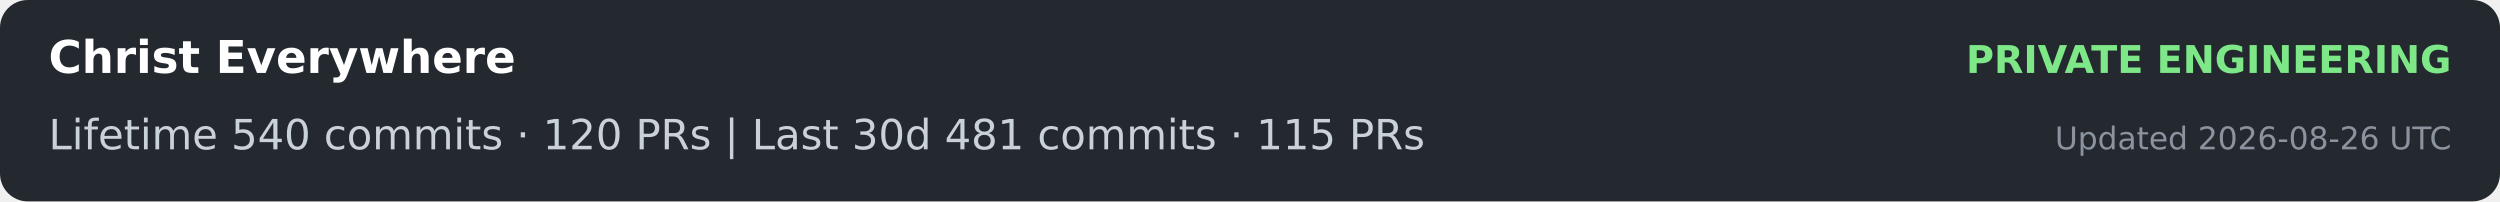
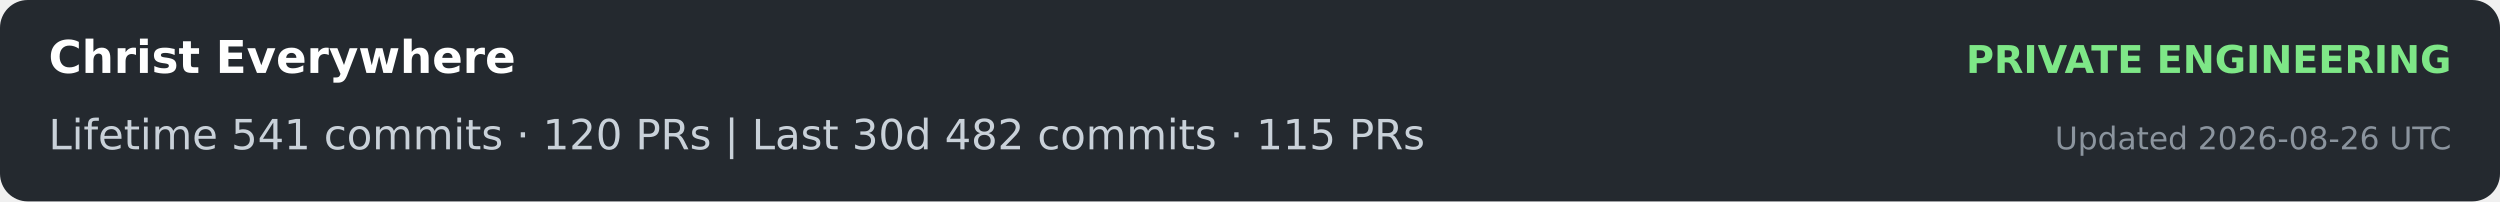
- <svg xmlns="http://www.w3.org/2000/svg" width="720" height="58" role="img" aria-label="Christ Everywhere: lifetime 540 commits and 120 PRs; last 30 days 481 commits and 115 PRs">
+ <svg xmlns="http://www.w3.org/2000/svg" width="720" height="58" role="img" aria-label="Christ Everywhere: lifetime 541 commits and 120 PRs; last 30 days 482 commits and 115 PRs">
  <rect width="720" height="58" rx="8" fill="#24292f" />
  <text x="14" y="21" fill="#ffffff" font-family="Verdana,DejaVu Sans,sans-serif" font-size="13" font-weight="700">Christ Everywhere</text>
  <text x="706" y="21" text-anchor="end" fill="#7ee787" font-family="Verdana,DejaVu Sans,sans-serif" font-size="11" font-weight="700">PRIVATE ENGINEERING</text>
-   <text x="14" y="43" fill="#c9d1d9" font-family="Verdana,DejaVu Sans,sans-serif" font-size="12">Lifetime  540 commits · 120 PRs     |     Last 30d  481 commits · 115 PRs</text>
+   <text x="14" y="43" fill="#c9d1d9" font-family="Verdana,DejaVu Sans,sans-serif" font-size="12">Lifetime  541 commits · 120 PRs     |     Last 30d  482 commits · 115 PRs</text>
  <text x="706" y="43" text-anchor="end" fill="#8b949e" font-family="Verdana,DejaVu Sans,sans-serif" font-size="9">Updated 2026-08-26 UTC</text>
</svg>
